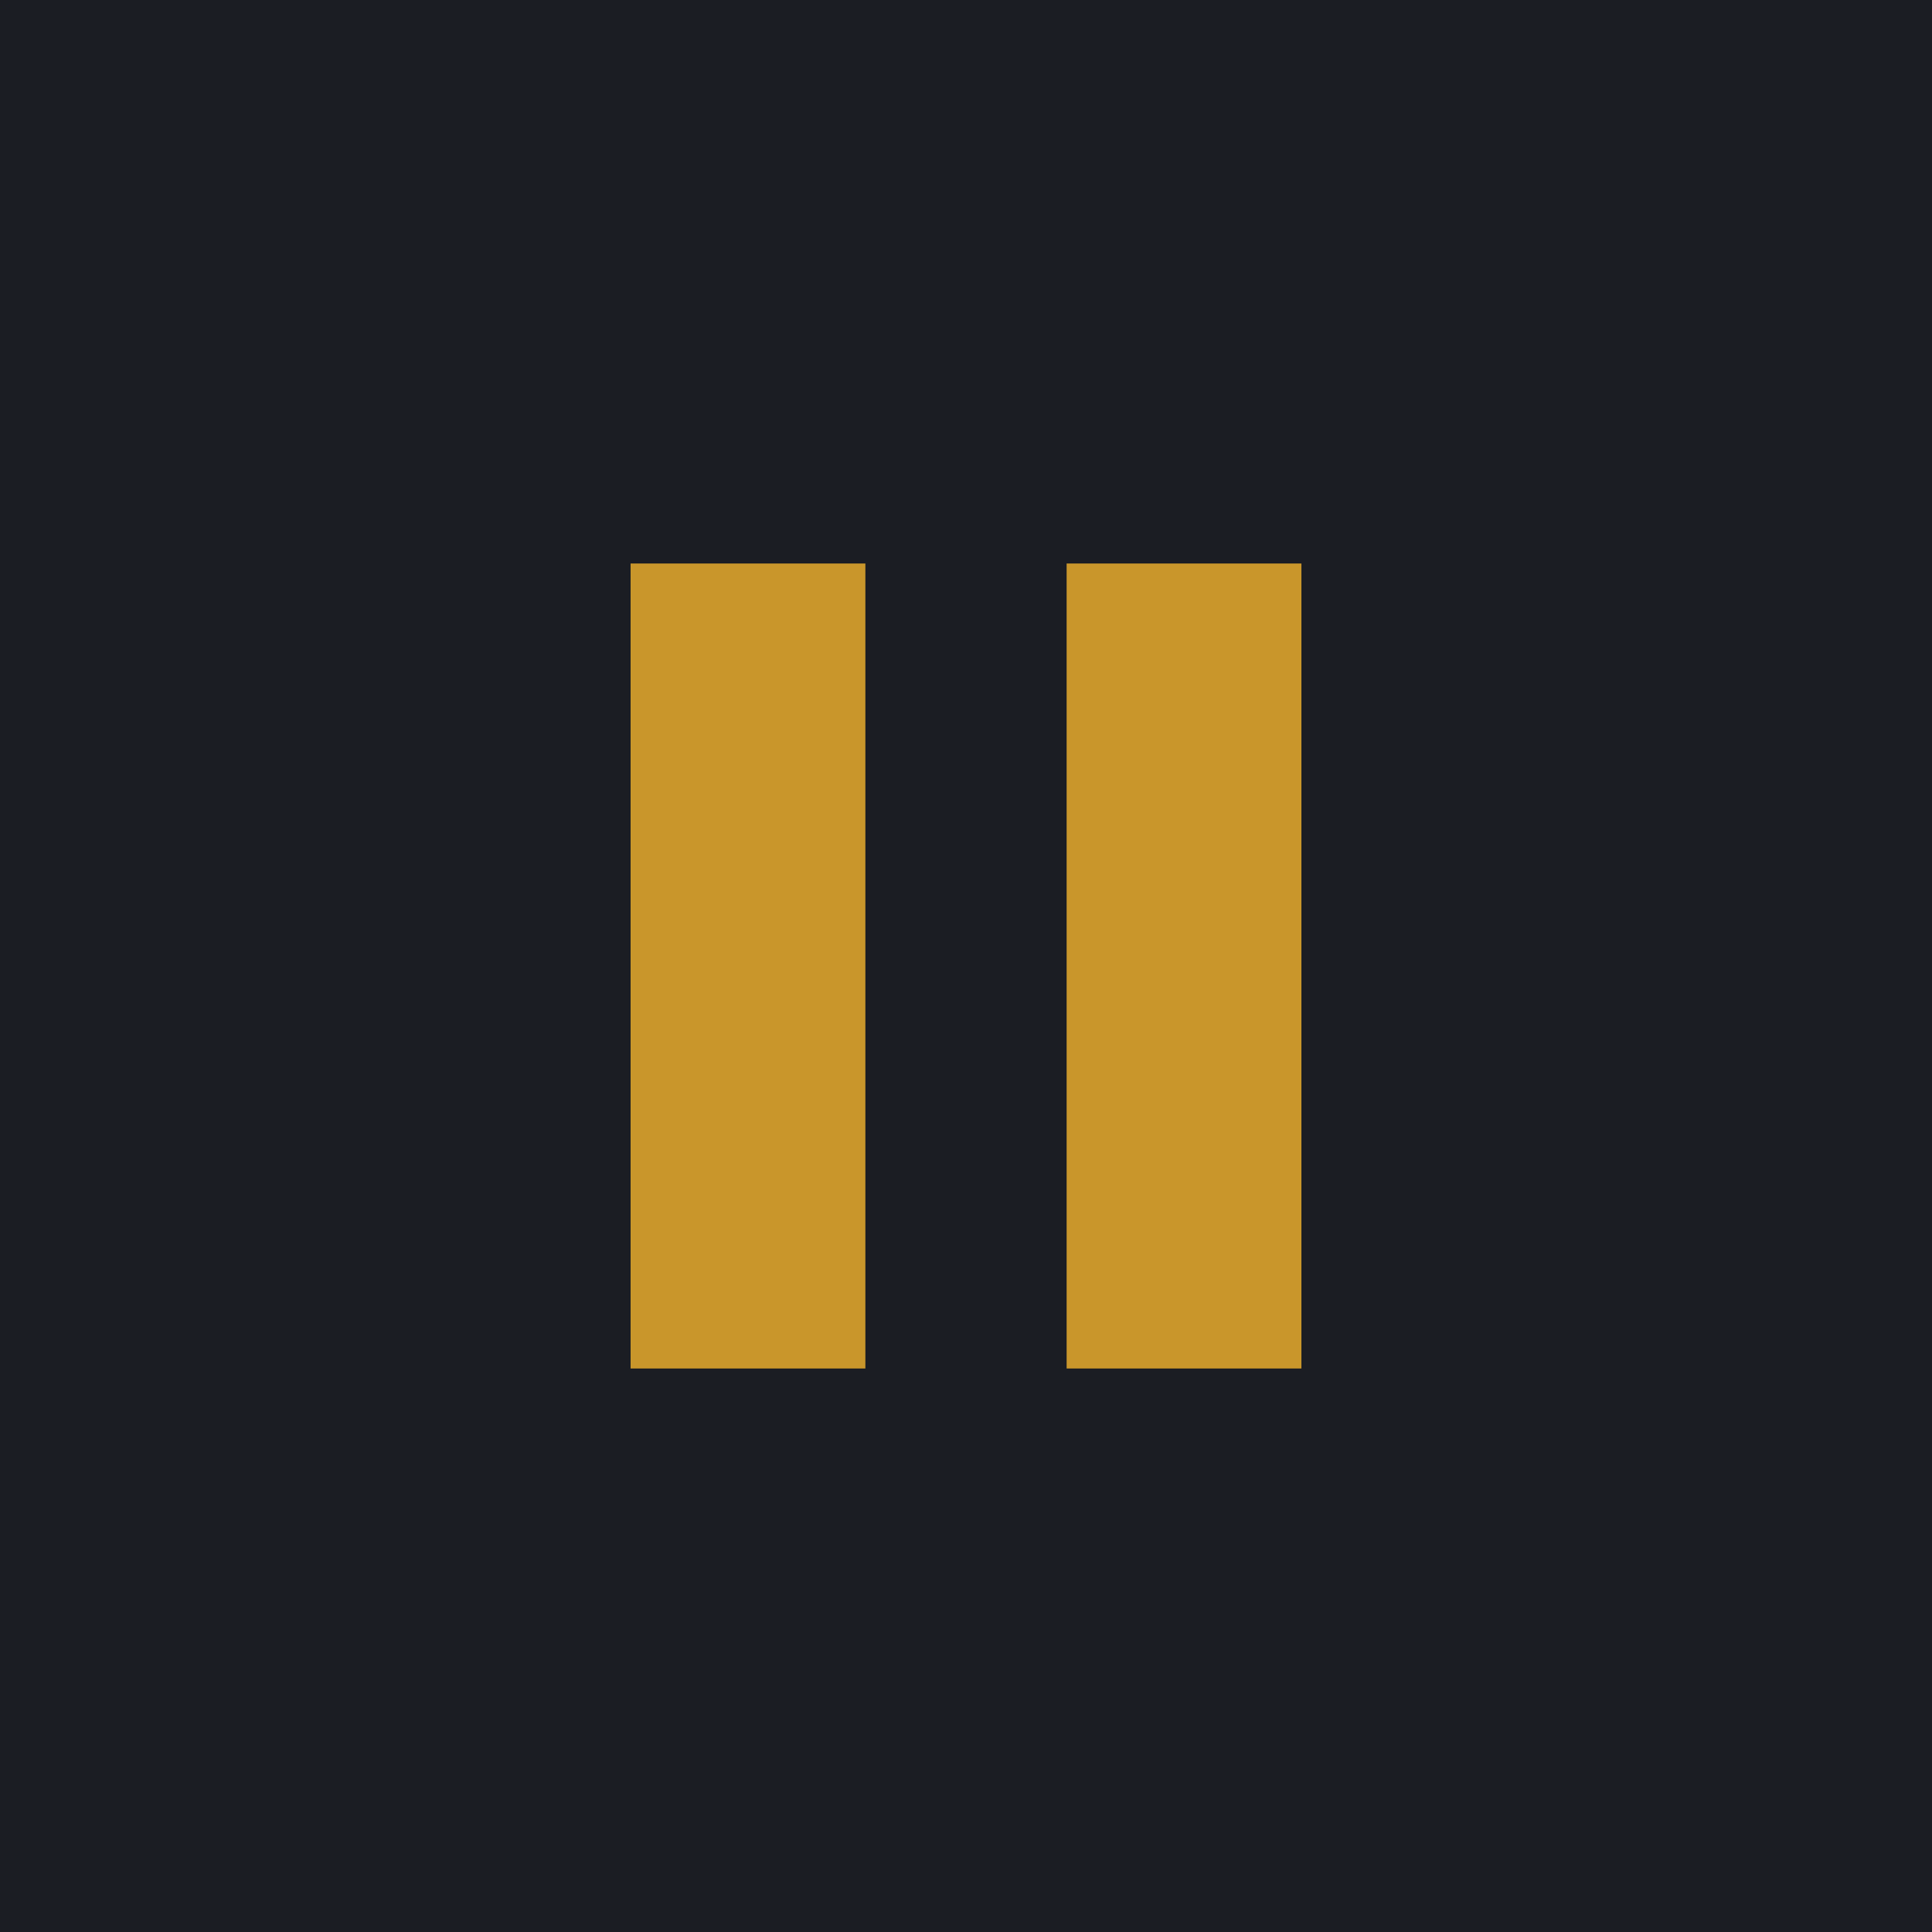
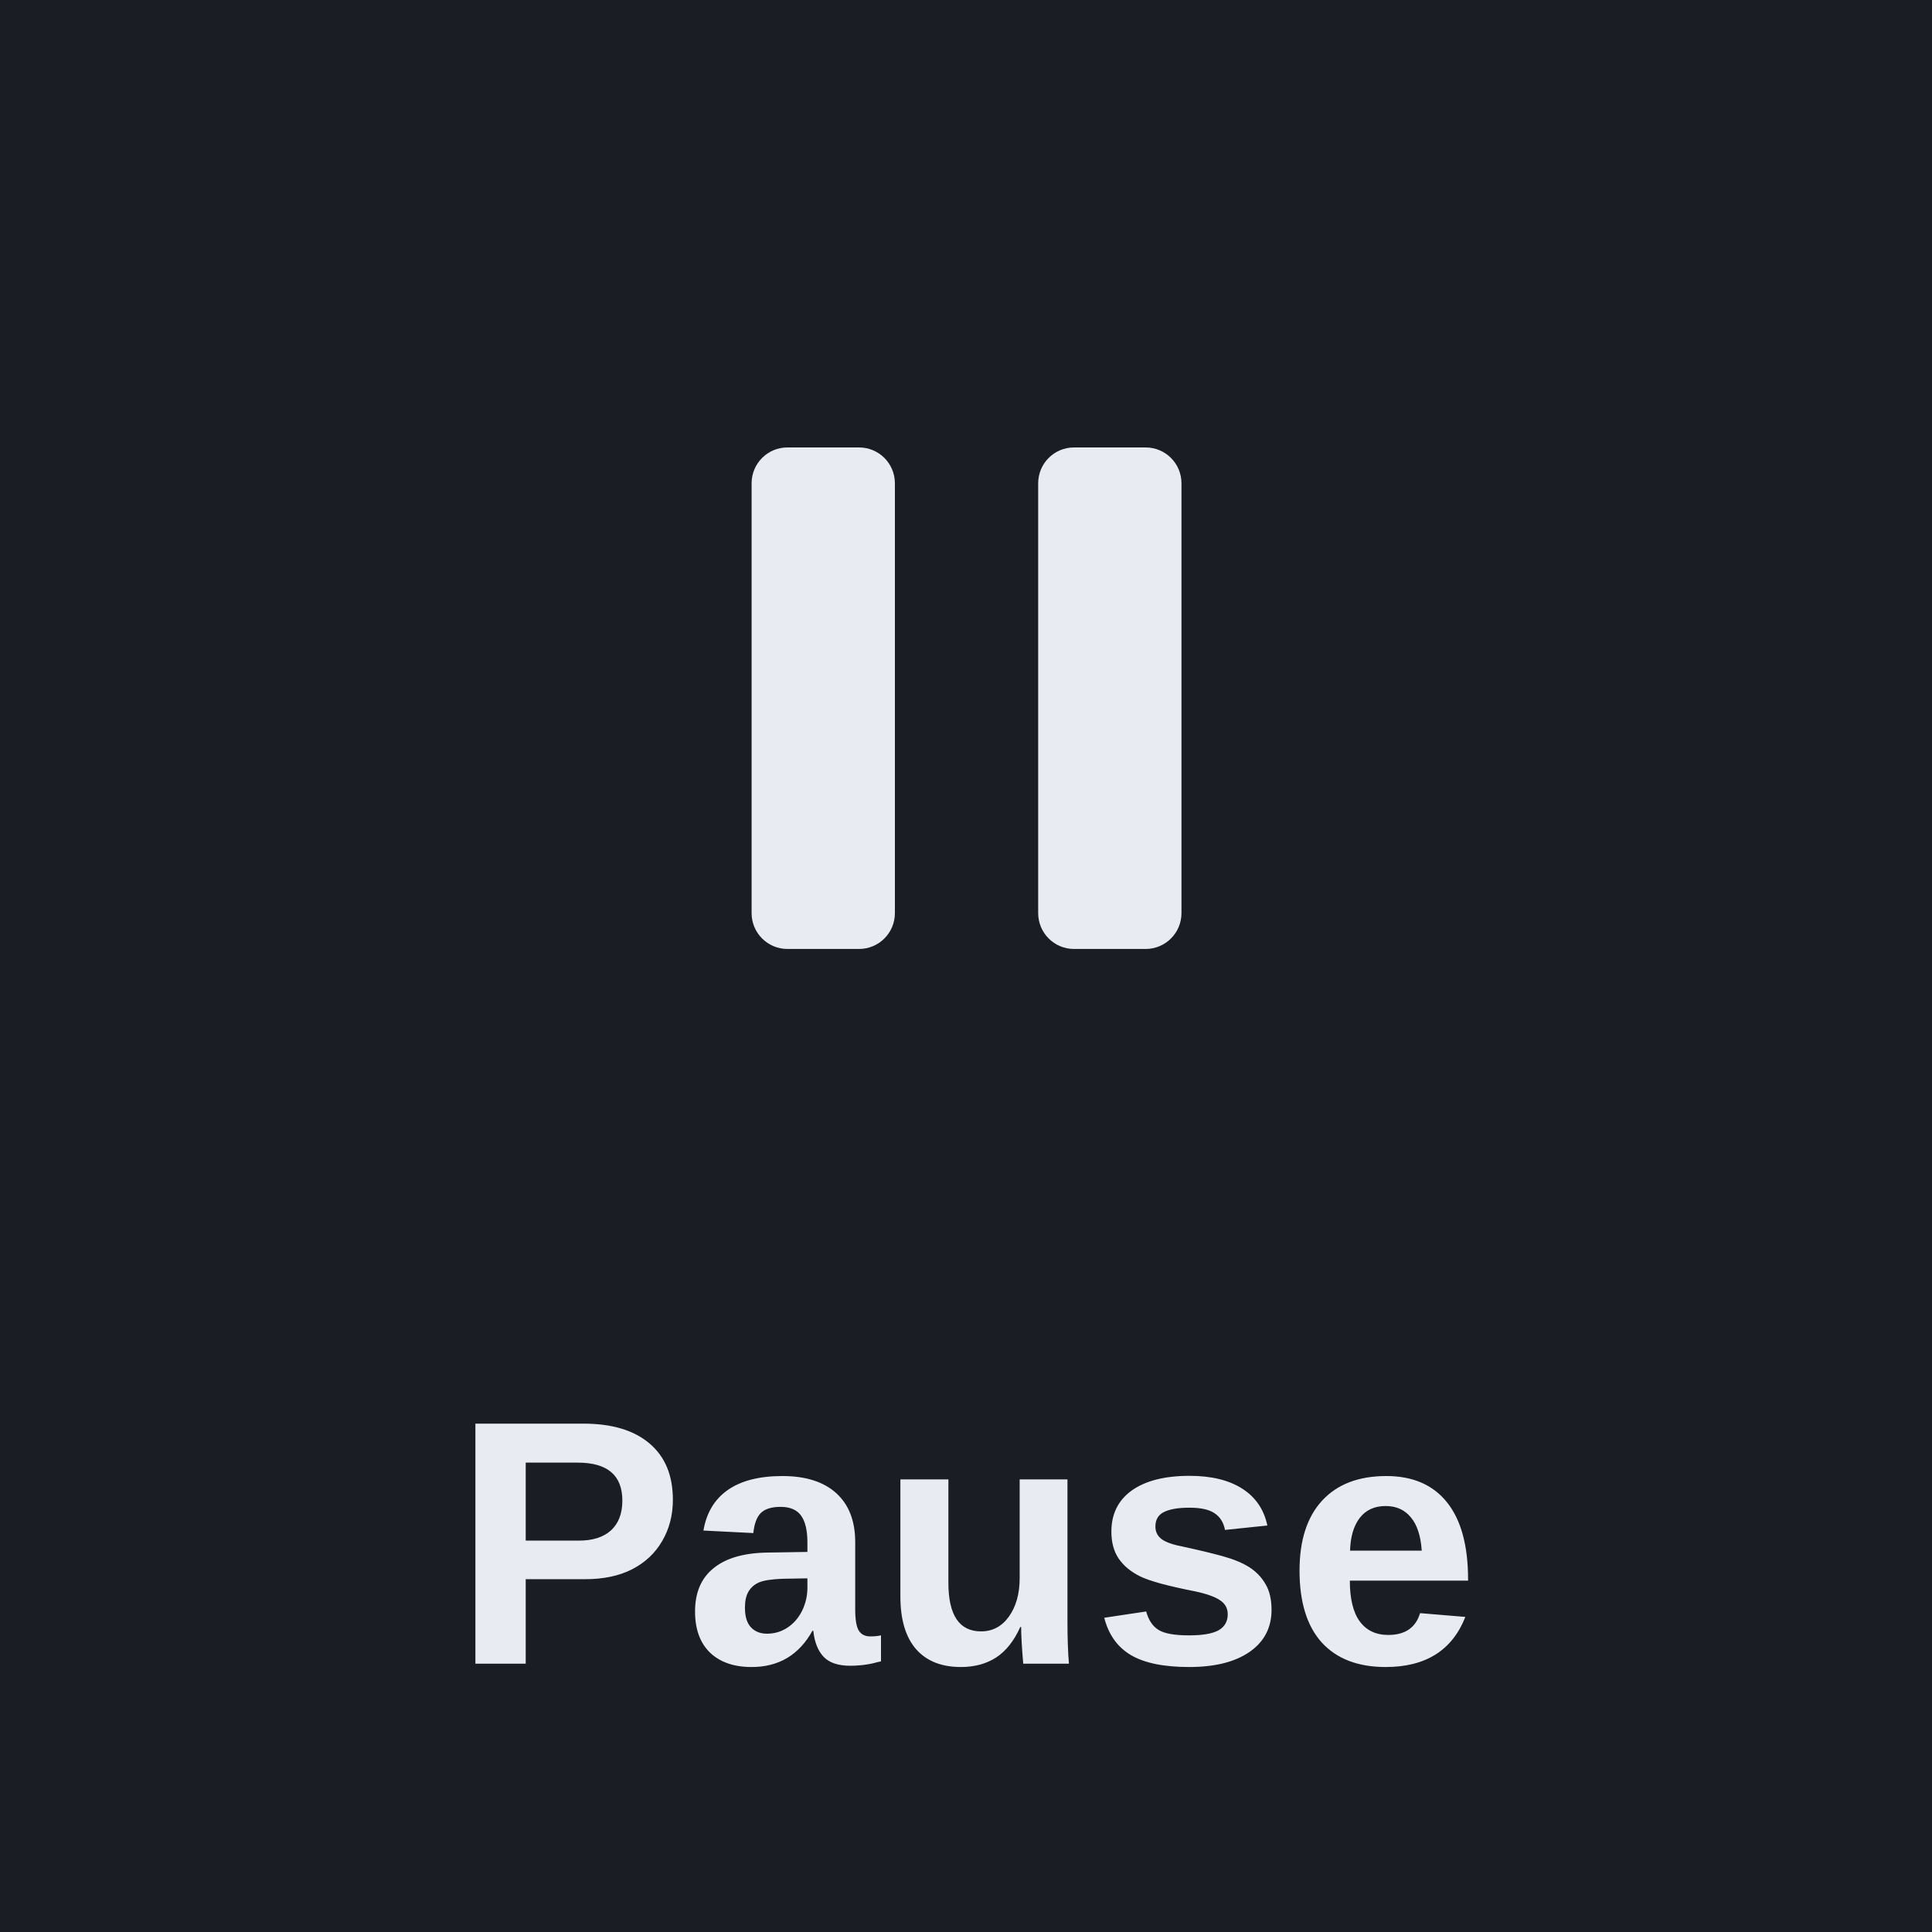
<svg xmlns="http://www.w3.org/2000/svg" width="144" height="144" viewBox="0 0 144 144">
-   <rect width="144" height="144" fill="#1b1d23" />
-   <g transform="translate(22 22) scale(5)" color="#c9962b">
-     <rect x="5" y="4" width="3.5" height="12" fill="#c9962b" />
-     <rect x="11.5" y="4" width="3.5" height="12" fill="#c9962b" />
+   <rect width="144" height="144" fill="#1B1D24" />
+   <g transform="translate(40 20) scale(2.67)">
+     <rect x="6" y="5" width="4" height="14" rx="1" fill="#E9EBF2" />
+     <rect x="14" y="5" width="4" height="14" rx="1" fill="#E9EBF2" />
  </g>
+   <text x="72" y="124" font-family="'Segoe UI', Arial, sans-serif" font-size="26" font-weight="600" fill="#E9EBF2" text-anchor="middle">Pause</text>
</svg>
